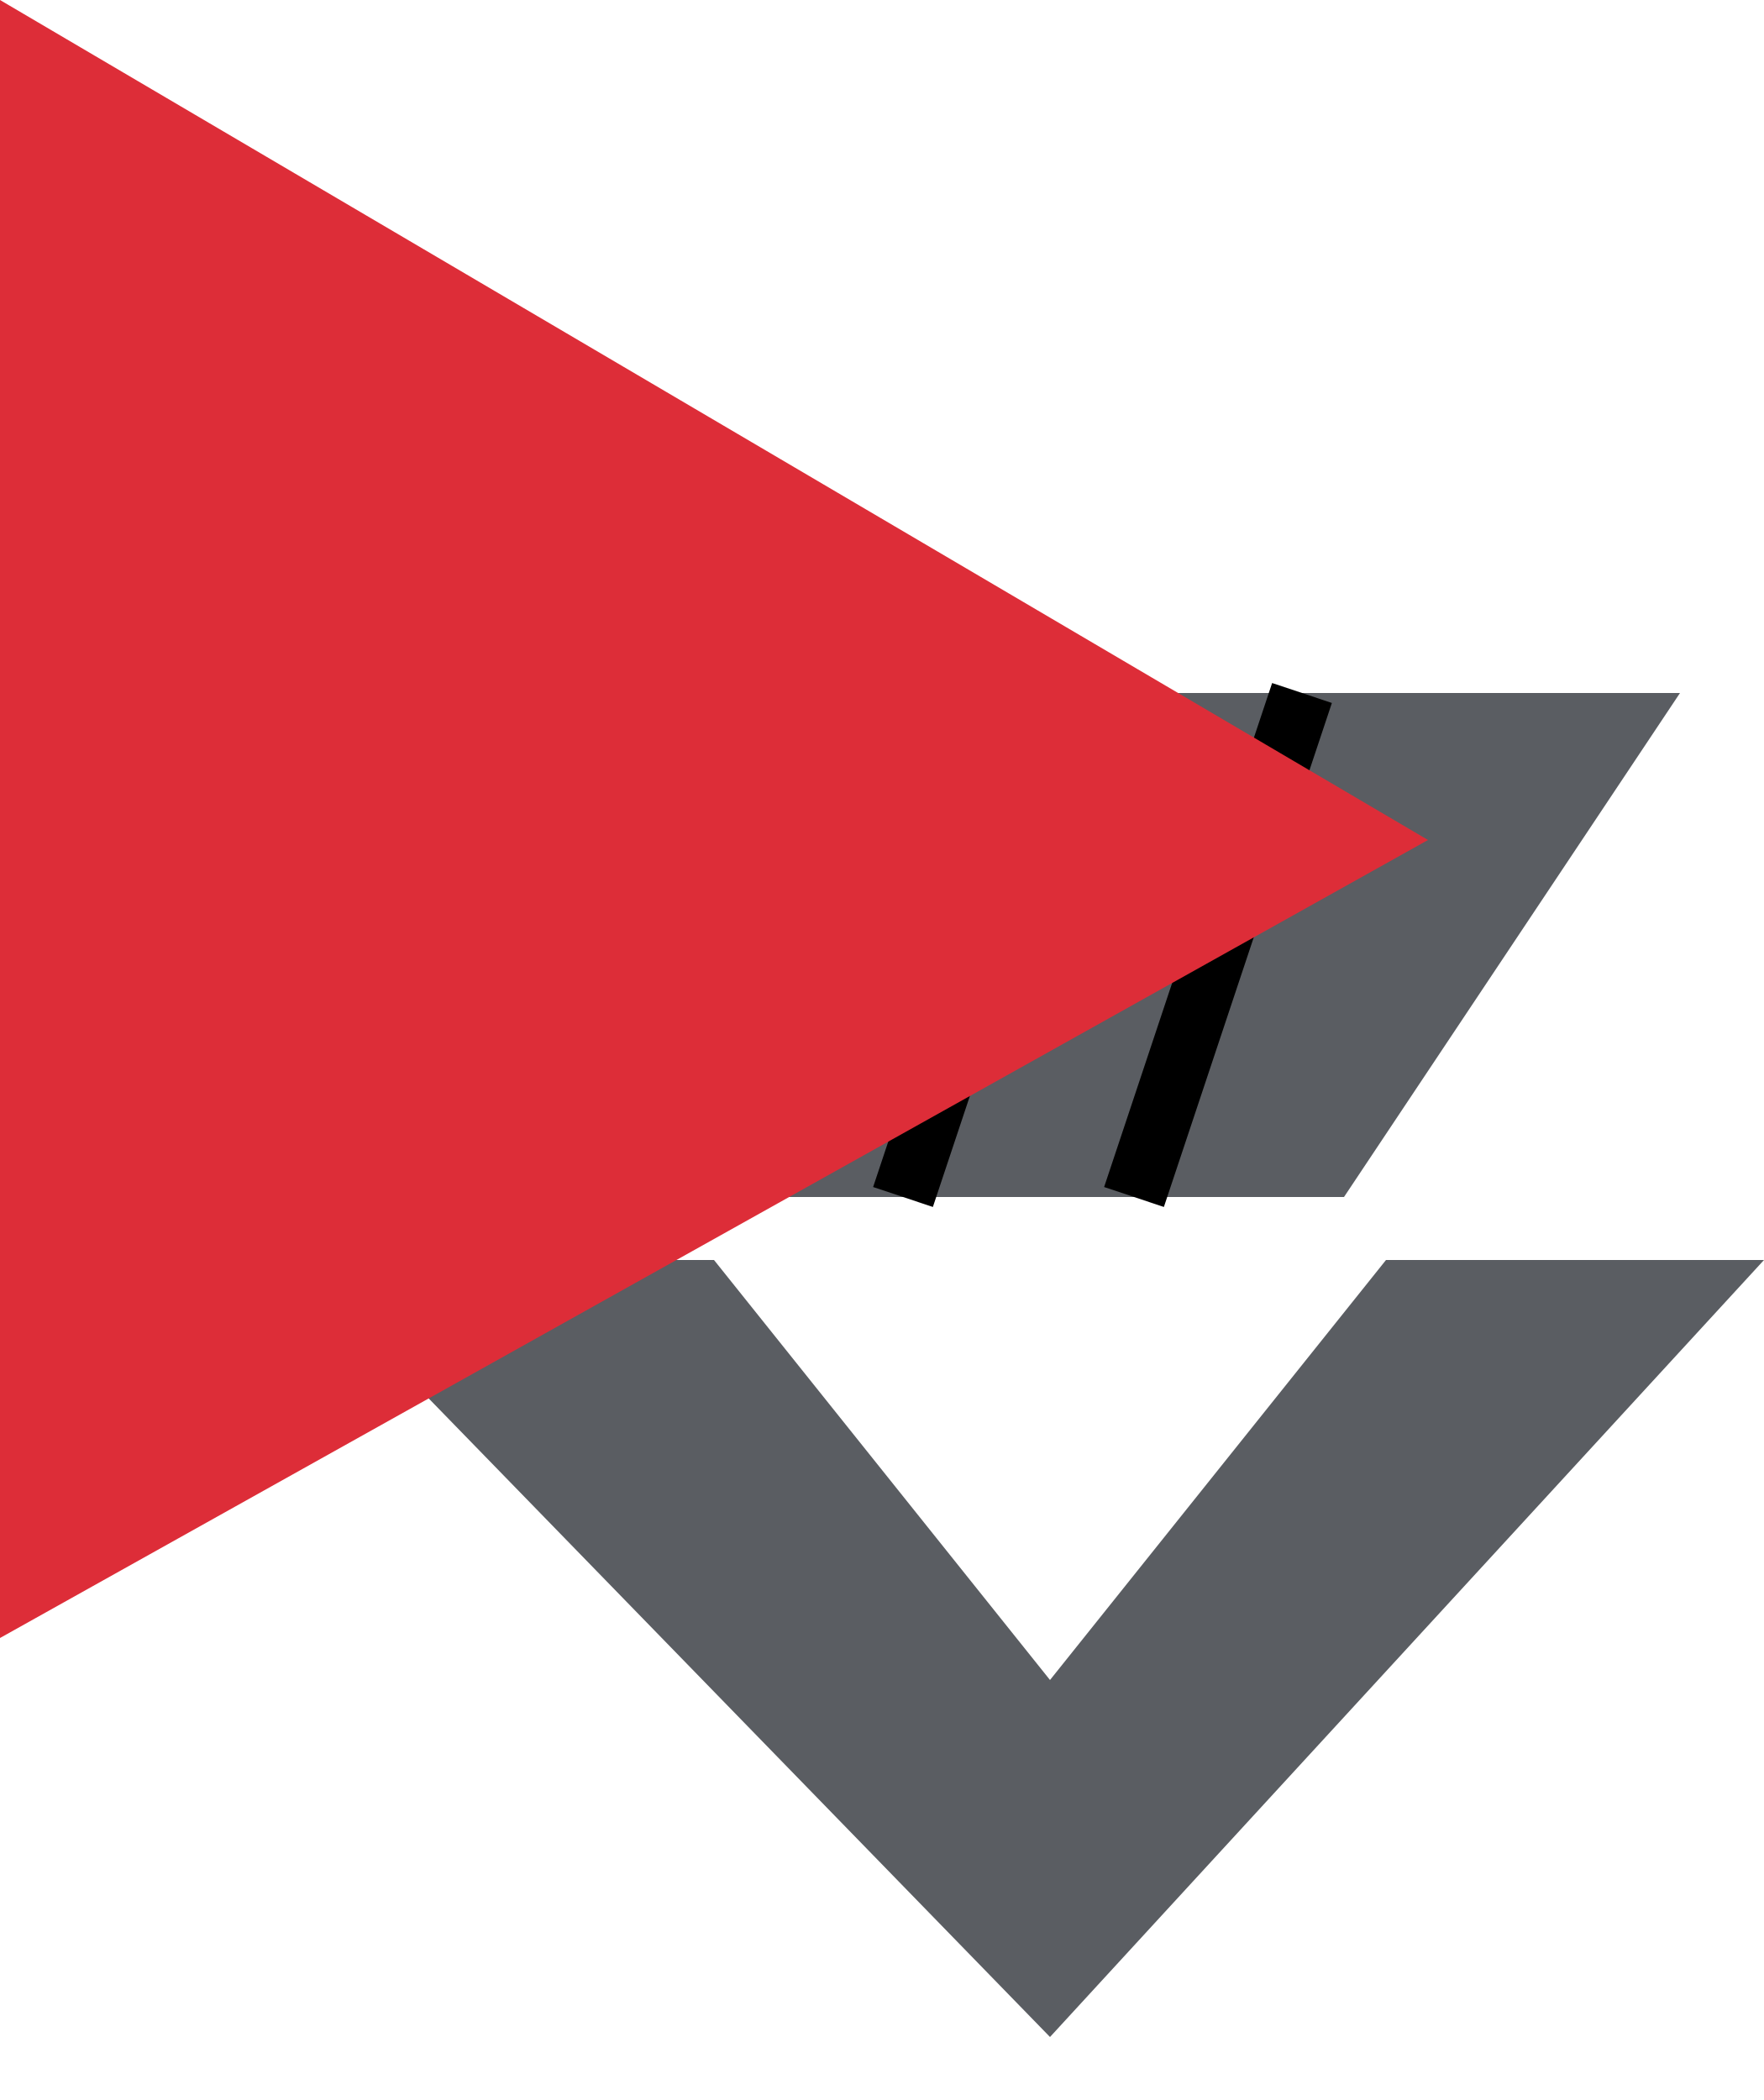
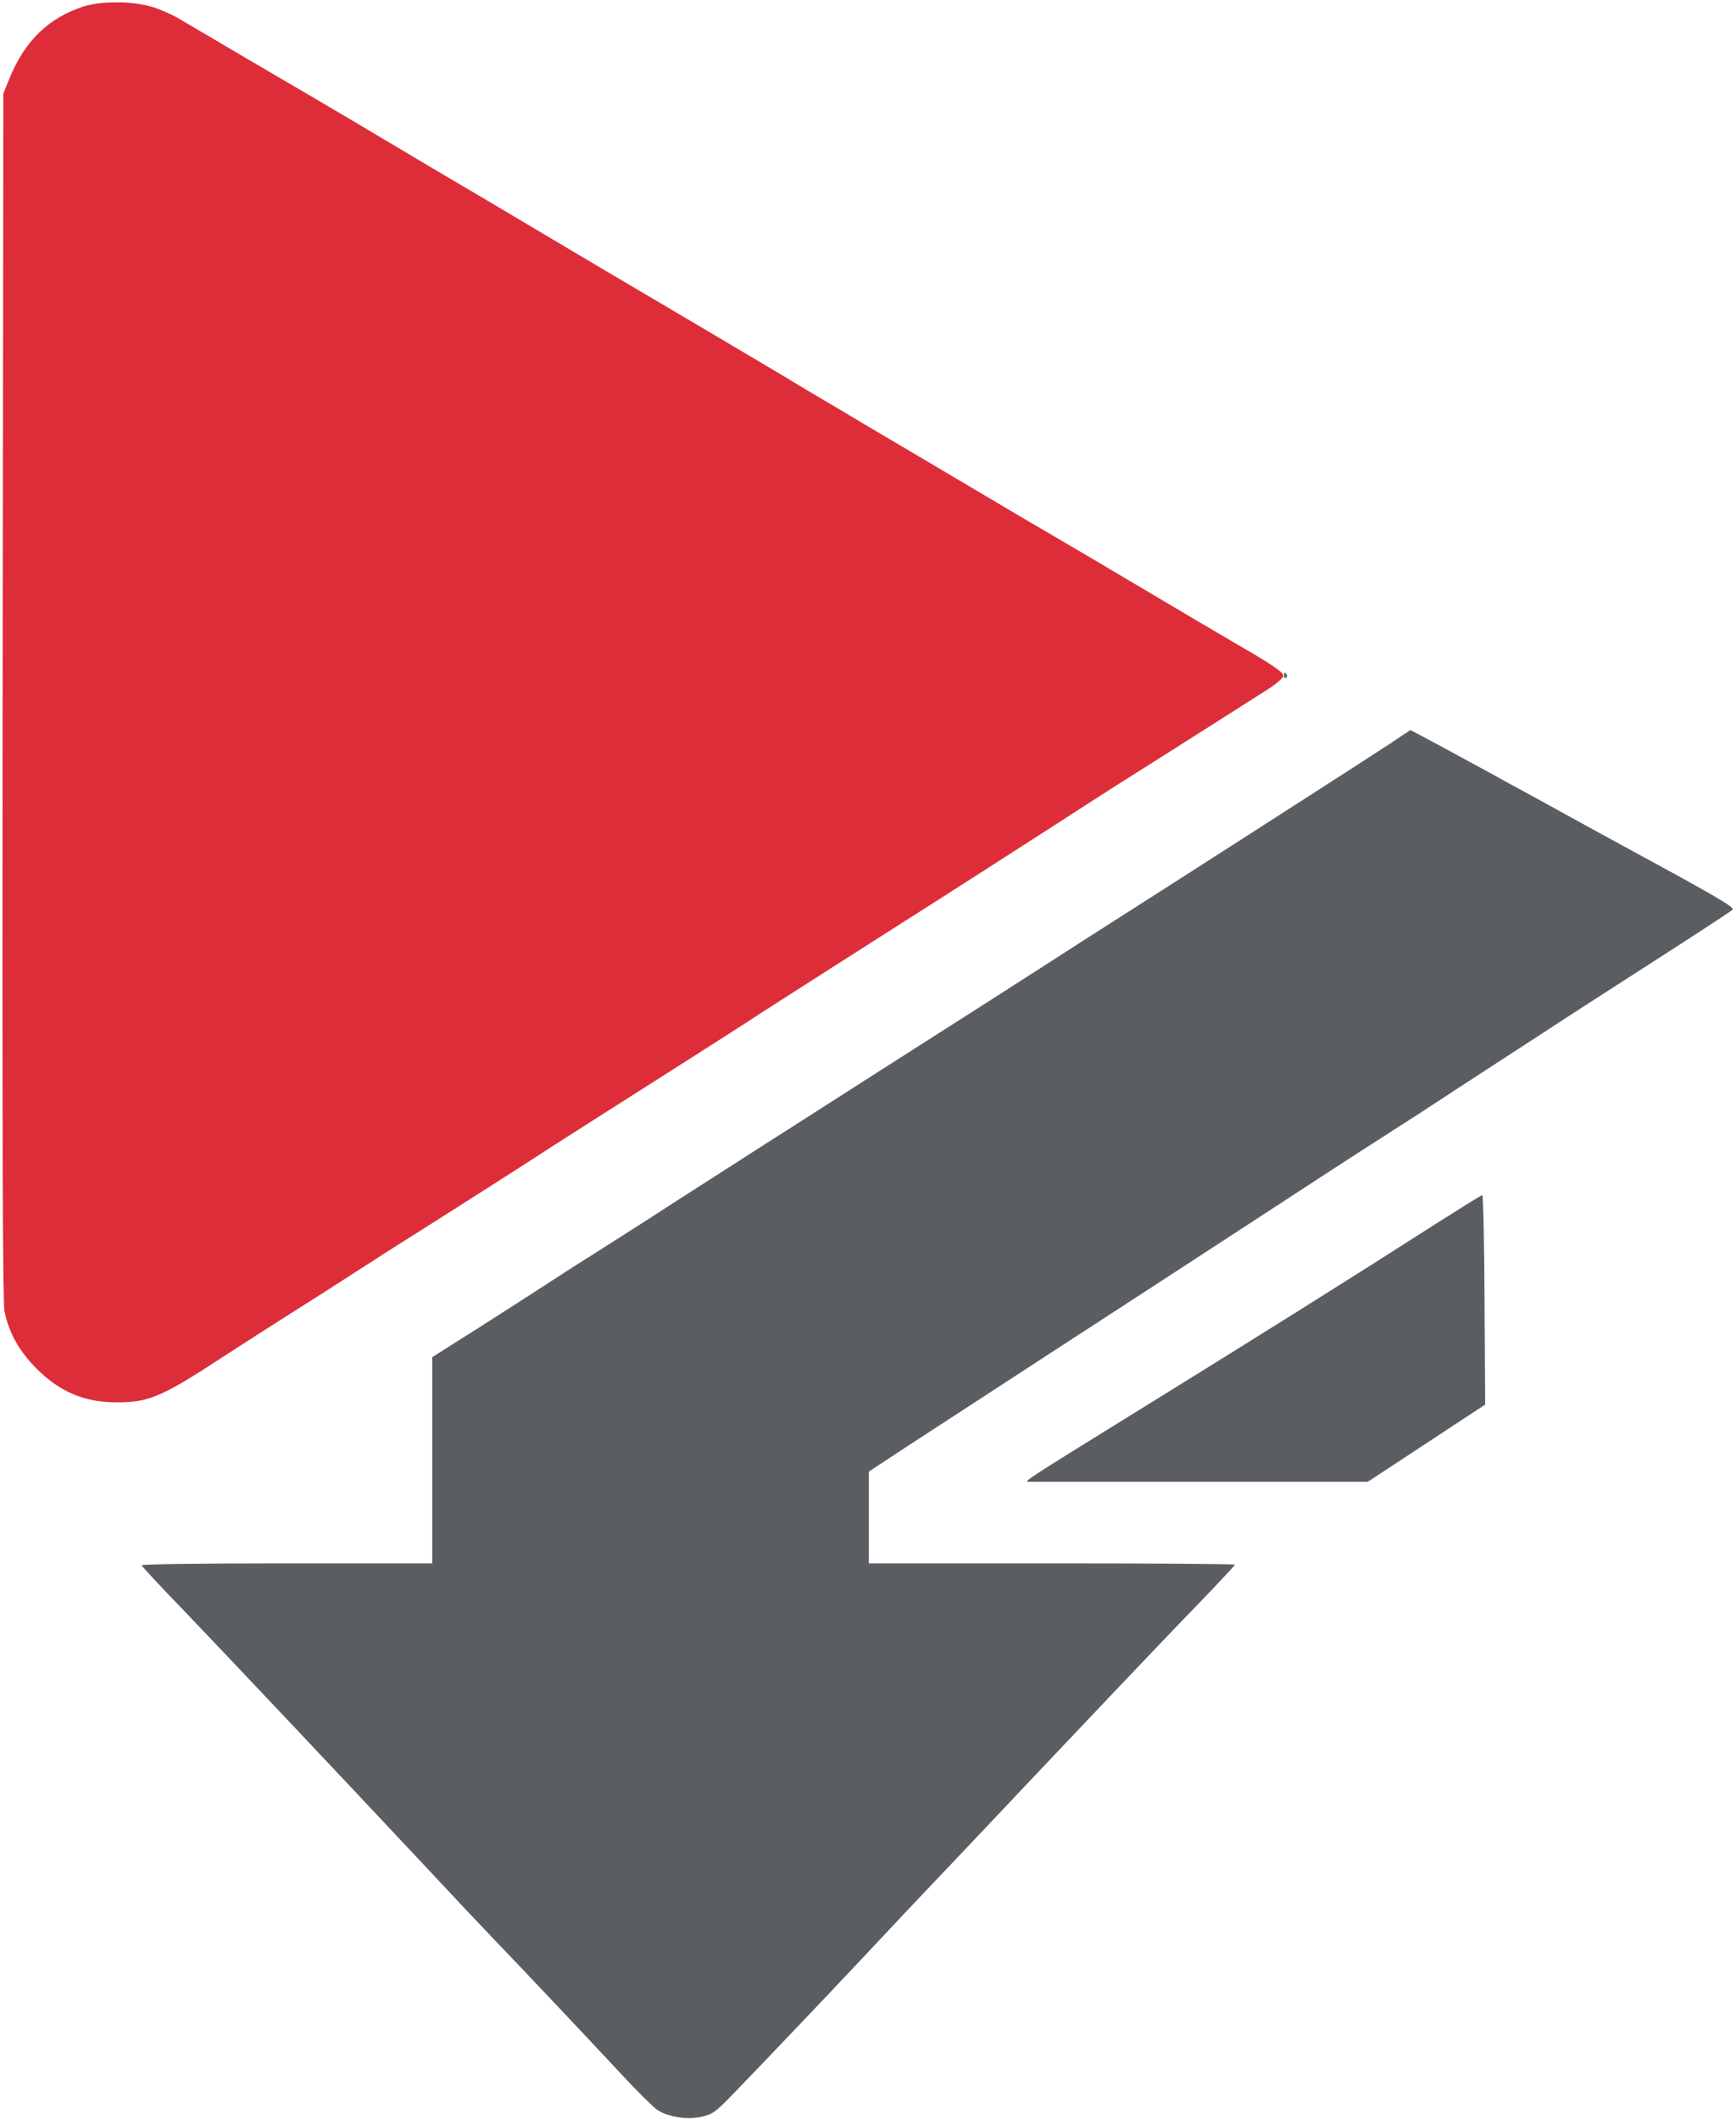
- <svg xmlns="http://www.w3.org/2000/svg" viewBox="0 0 84 100">
-   <path d="M 34,33 L 80,33 L 64,57 L 18,57 Z" fill="#5A5D62" />
-   <line x1="51" y1="33" x2="43" y2="57" stroke="#000" stroke-width="3" />
-   <line x1="62" y1="33" x2="54" y2="57" stroke="#000" stroke-width="3" />
-   <path d="M 14,60 L 50,97 L 84,60 L 66,60 L 50,80 L 34,60 Z" fill="#5A5D62" />
-   <polygon points="0,0 68,40 0,78" fill="#DD2D38" />
+ <svg xmlns="http://www.w3.org/2000/svg" viewBox="0 0 787 961">
+   <g transform="translate(0,961) scale(0.1,-0.1)" fill="#5A5D62" stroke="none">
+     <path d="M5823 6545 c0 -8 4 -12 9 -9 5 3 6 10 3 15 -9 13 -12 11 -12 -6z M6300 6235 c-78 -52 -1061 -683 -1277 -820 -35 -22 -132 -84 -215 -138 -149 -96 -516 -331 -832 -532 -86 -55 -237 -152 -336 -215 -99 -63 -268 -171 -375 -240 -108 -69 -255 -163 -328 -211 -73 -47 -177 -113 -232 -148 -55 -34 -147 -93 -205 -131 -58 -38 -203 -131 -322 -207 l-218 -138 0 -467 0 -468 -661 0 c-380 0 -659 -4 -657 -9 2 -5 84 -94 184 -197 256 -268 673 -710 1124 -1191 107 -115 237 -253 290 -308 125 -130 399 -420 575 -609 76 -82 152 -157 169 -167 51 -31 132 -43 196 -29 51 11 62 18 150 109 136 141 431 450 605 636 149 159 241 257 406 430 47 49 170 180 274 290 388 410 522 551 650 685 60 63 161 168 223 232 61 64 112 119 112 122 0 3 -373 6 -830 6 l-830 0 0 208 0 208 190 125 c105 68 248 161 318 207 116 76 373 243 707 460 171 111 195 127 430 280 464 303 558 364 705 458 85 54 230 148 322 209 92 60 216 141 275 179 60 39 158 102 218 142 61 39 252 163 425 274 173 111 321 208 327 214 12 11 -78 63 -550 319 -29 16 -81 44 -117 64 -36 20 -135 74 -220 121 -85 46 -180 98 -210 115 -87 48 -363 197 -364 196 -1 0 -44 -29 -96 -64z M6510 4059 c-368 -236 -797 -505 -1345 -844 -506 -313 -525 -325 -500 -325 11 0 361 0 779 0 l759 0 266 175 266 175 -3 475 c-1 261 -6 475 -10 475 -4 0 -99 -59 -212 -131z" />
+   </g>
+   <g transform="translate(0,961) scale(0.1,-0.1)" fill="#DD2D38" stroke="none">
+     <path d="M380 9581 c-161 -52 -269 -158 -338 -329 l-27 -67 -3 -2730 c-2 -1998 0 -2746 8 -2789 19 -98 66 -183 145 -262 105 -106 218 -154 365 -154 145 0 206 26 479 205 86 56 219 141 296 190 77 48 208 132 290 185 83 54 238 153 345 220 107 68 290 184 405 258 222 144 443 284 770 492 110 70 259 165 330 212 72 46 299 192 505 323 353 224 753 481 1025 657 66 43 170 108 230 146 133 84 454 288 548 348 37 24 67 51 67 59 0 16 -52 52 -205 140 -55 32 -242 142 -415 245 -173 103 -358 212 -410 242 -52 30 -230 135 -395 233 -165 98 -370 219 -455 269 -85 51 -215 128 -288 171 -73 44 -147 89 -165 99 -55 33 -334 198 -517 306 -96 56 -317 187 -490 290 -173 103 -394 234 -490 290 -96 57 -267 159 -380 226 -113 67 -324 191 -470 276 -146 86 -293 173 -328 193 -35 21 -93 46 -130 56 -87 25 -227 24 -302 0z" />
+   </g>
</svg>
